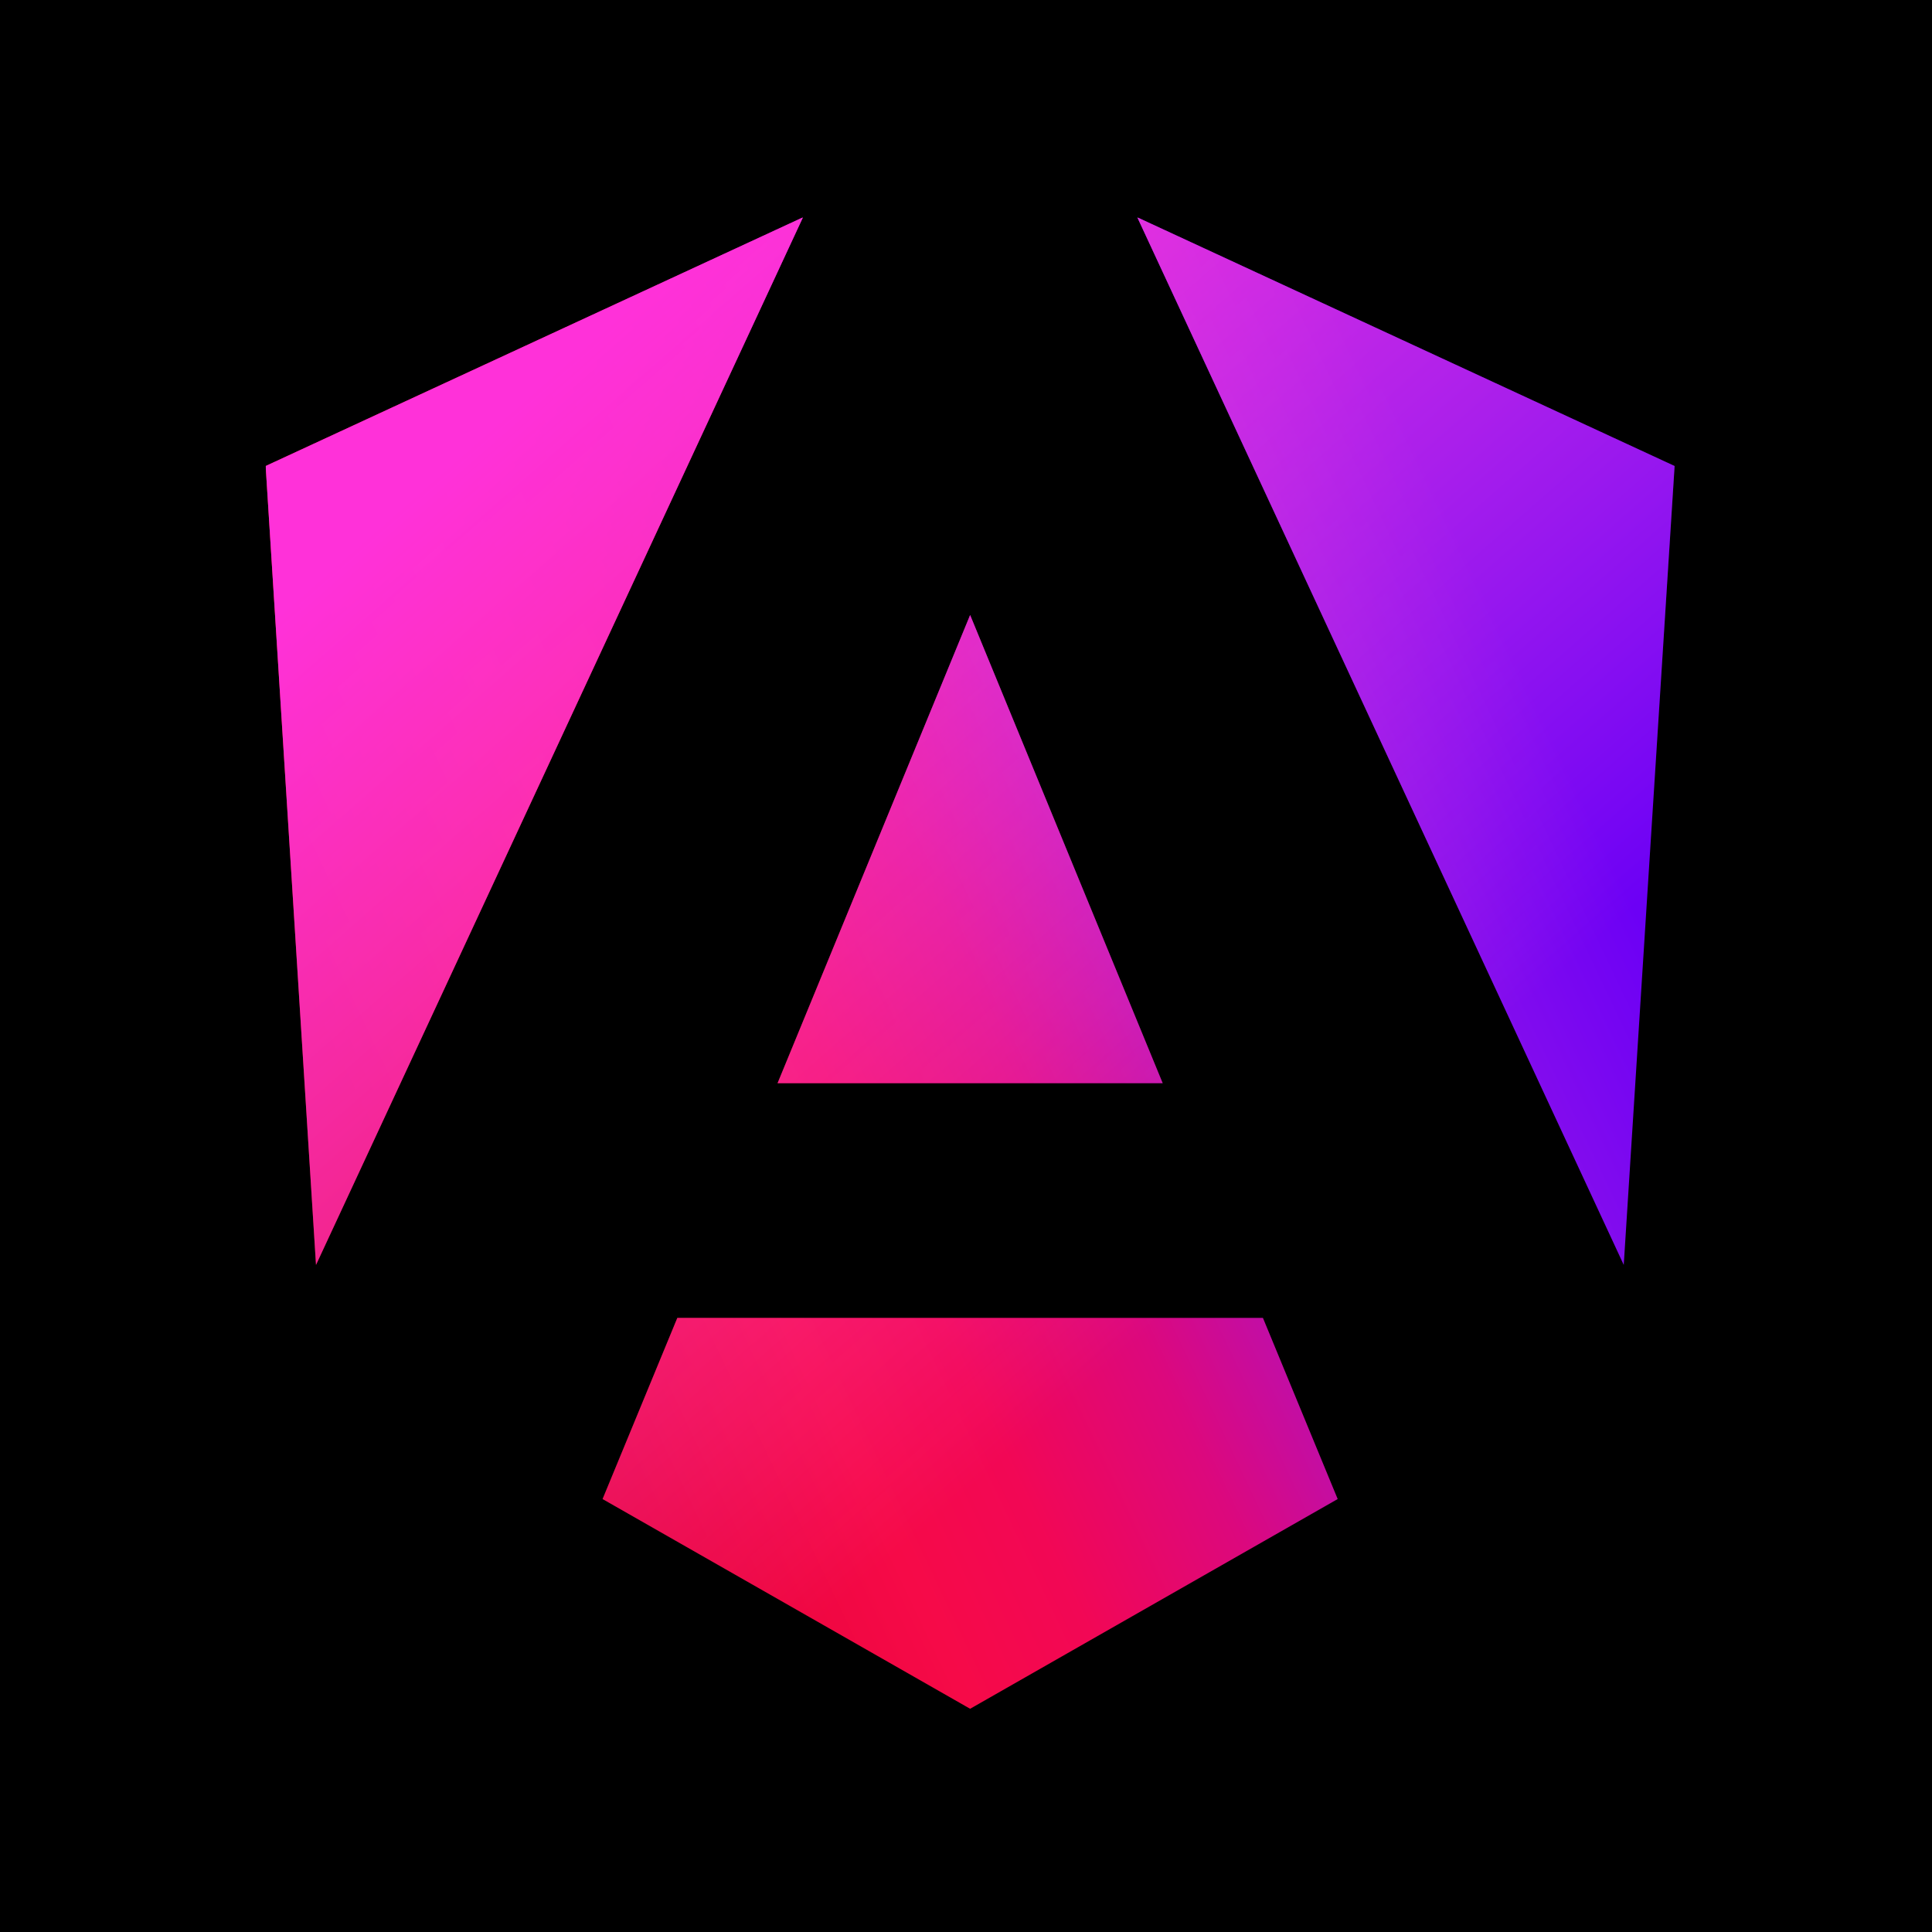
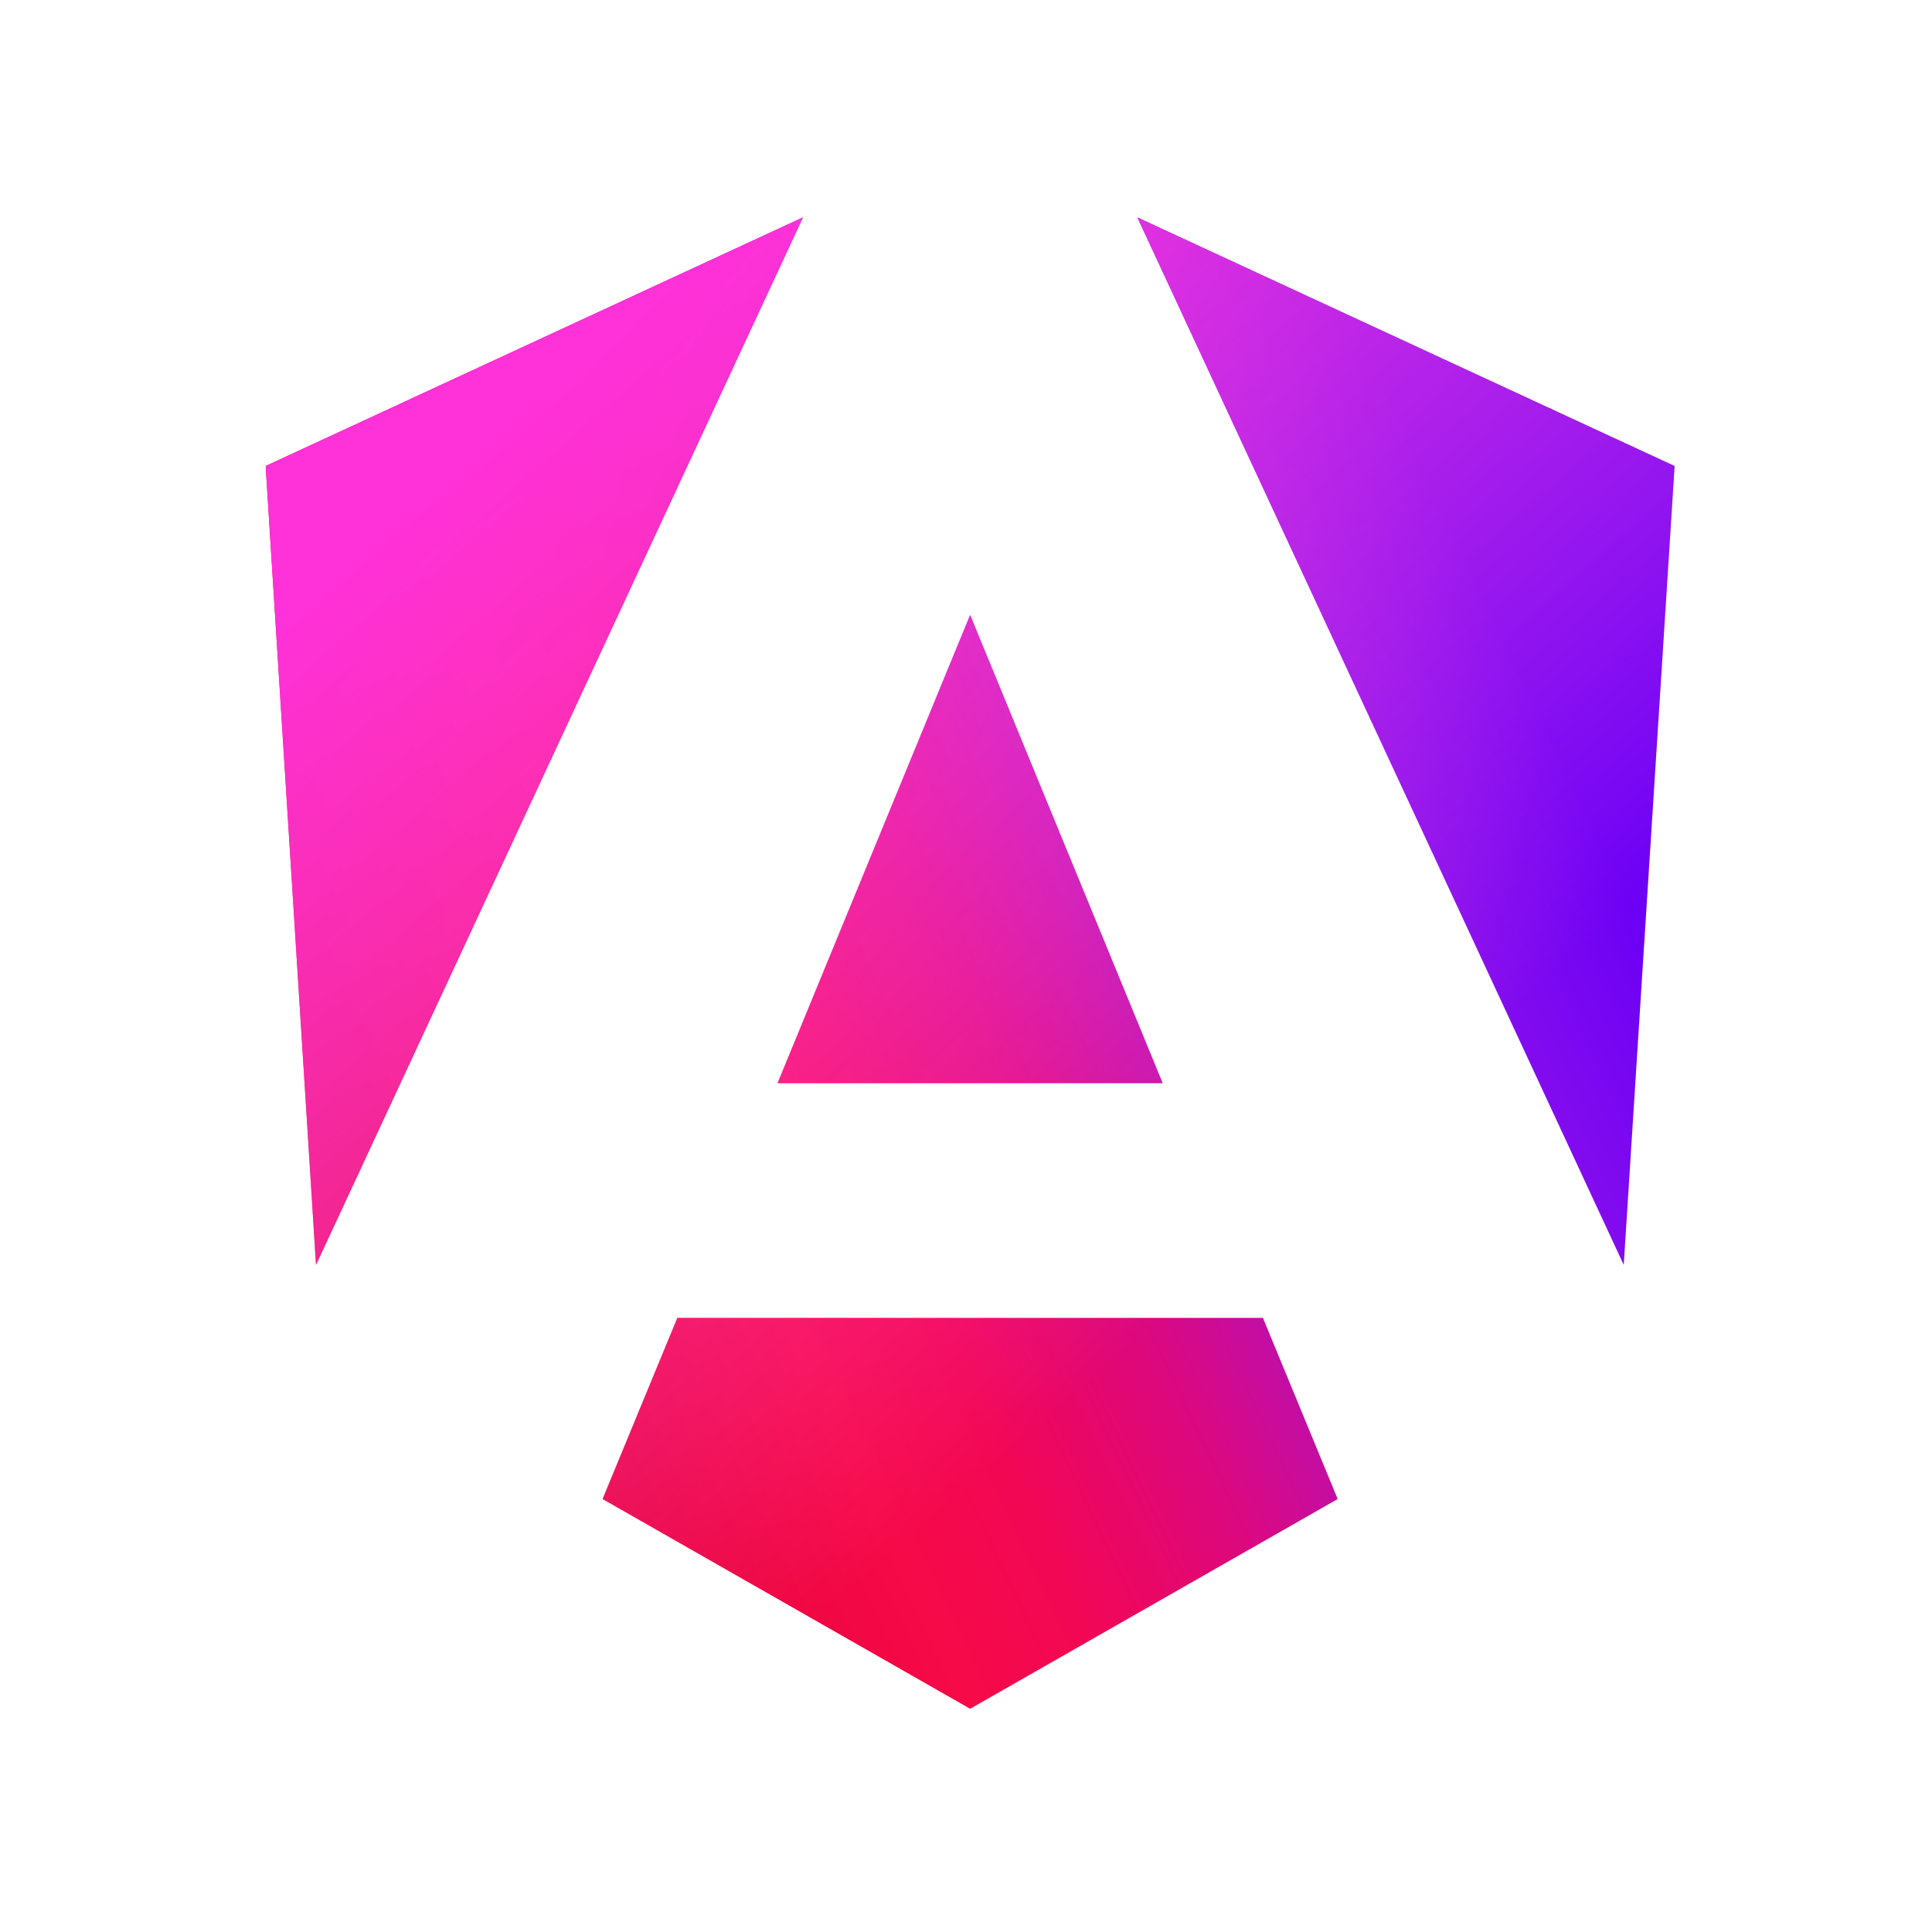
<svg xmlns="http://www.w3.org/2000/svg" viewBox="0 0 80 80">
-   <rect width="100%" height="100%" fill="black" />
+   <rect width="100%" height="100%" fill="white" />
  <mask id="mask0_68_528" style="mask-type:luminance" maskUnits="userSpaceOnUse" x="11" y="9" width="59" height="62">
    <path d="M11 9H69.585V71H11V9Z" fill="white" />
  </mask>
  <g mask="url(#mask0_68_528)">
    <path d="M69.342 19.296L67.236 52.378L47.093 9L69.342 19.296ZM55.391 62.072L40.171 70.757L24.951 62.072L28.047 54.57H52.295L55.391 62.072ZM40.171 25.465L48.146 44.854H32.196L40.171 25.465ZM13.085 52.378L11 19.296L33.249 9L13.085 52.378Z" fill="url(#paint0_linear_68_528)" />
    <path d="M69.342 19.296L67.236 52.378L47.093 9L69.342 19.296ZM55.391 62.072L40.171 70.757L24.951 62.072L28.047 54.57H52.295L55.391 62.072ZM40.171 25.465L48.146 44.854H32.196L40.171 25.465ZM13.085 52.378L11 19.296L33.249 9L13.085 52.378Z" fill="url(#paint1_linear_68_528)" />
  </g>
  <linearGradient id="paint0_linear_68_528" x1="23.875" y1="65.155" x2="70.328" y2="43.08" gradientUnits="userSpaceOnUse">
    <stop stop-color="#E40035" />
    <stop offset="0.24" stop-color="#F60A48" />
    <stop offset="0.352" stop-color="#F20755" />
    <stop offset="0.494" stop-color="#DC087D" />
    <stop offset="0.745" stop-color="#9717E7" />
    <stop offset="1" stop-color="#6C00F5" />
  </linearGradient>
  <linearGradient id="paint1_linear_68_528" x1="21.778" y1="16.446" x2="52.178" y2="51.124" gradientUnits="userSpaceOnUse">
    <stop stop-color="#FF31D9" />
    <stop offset="1" stop-color="#FF5BE1" stop-opacity="0" />
  </linearGradient>
</svg>
